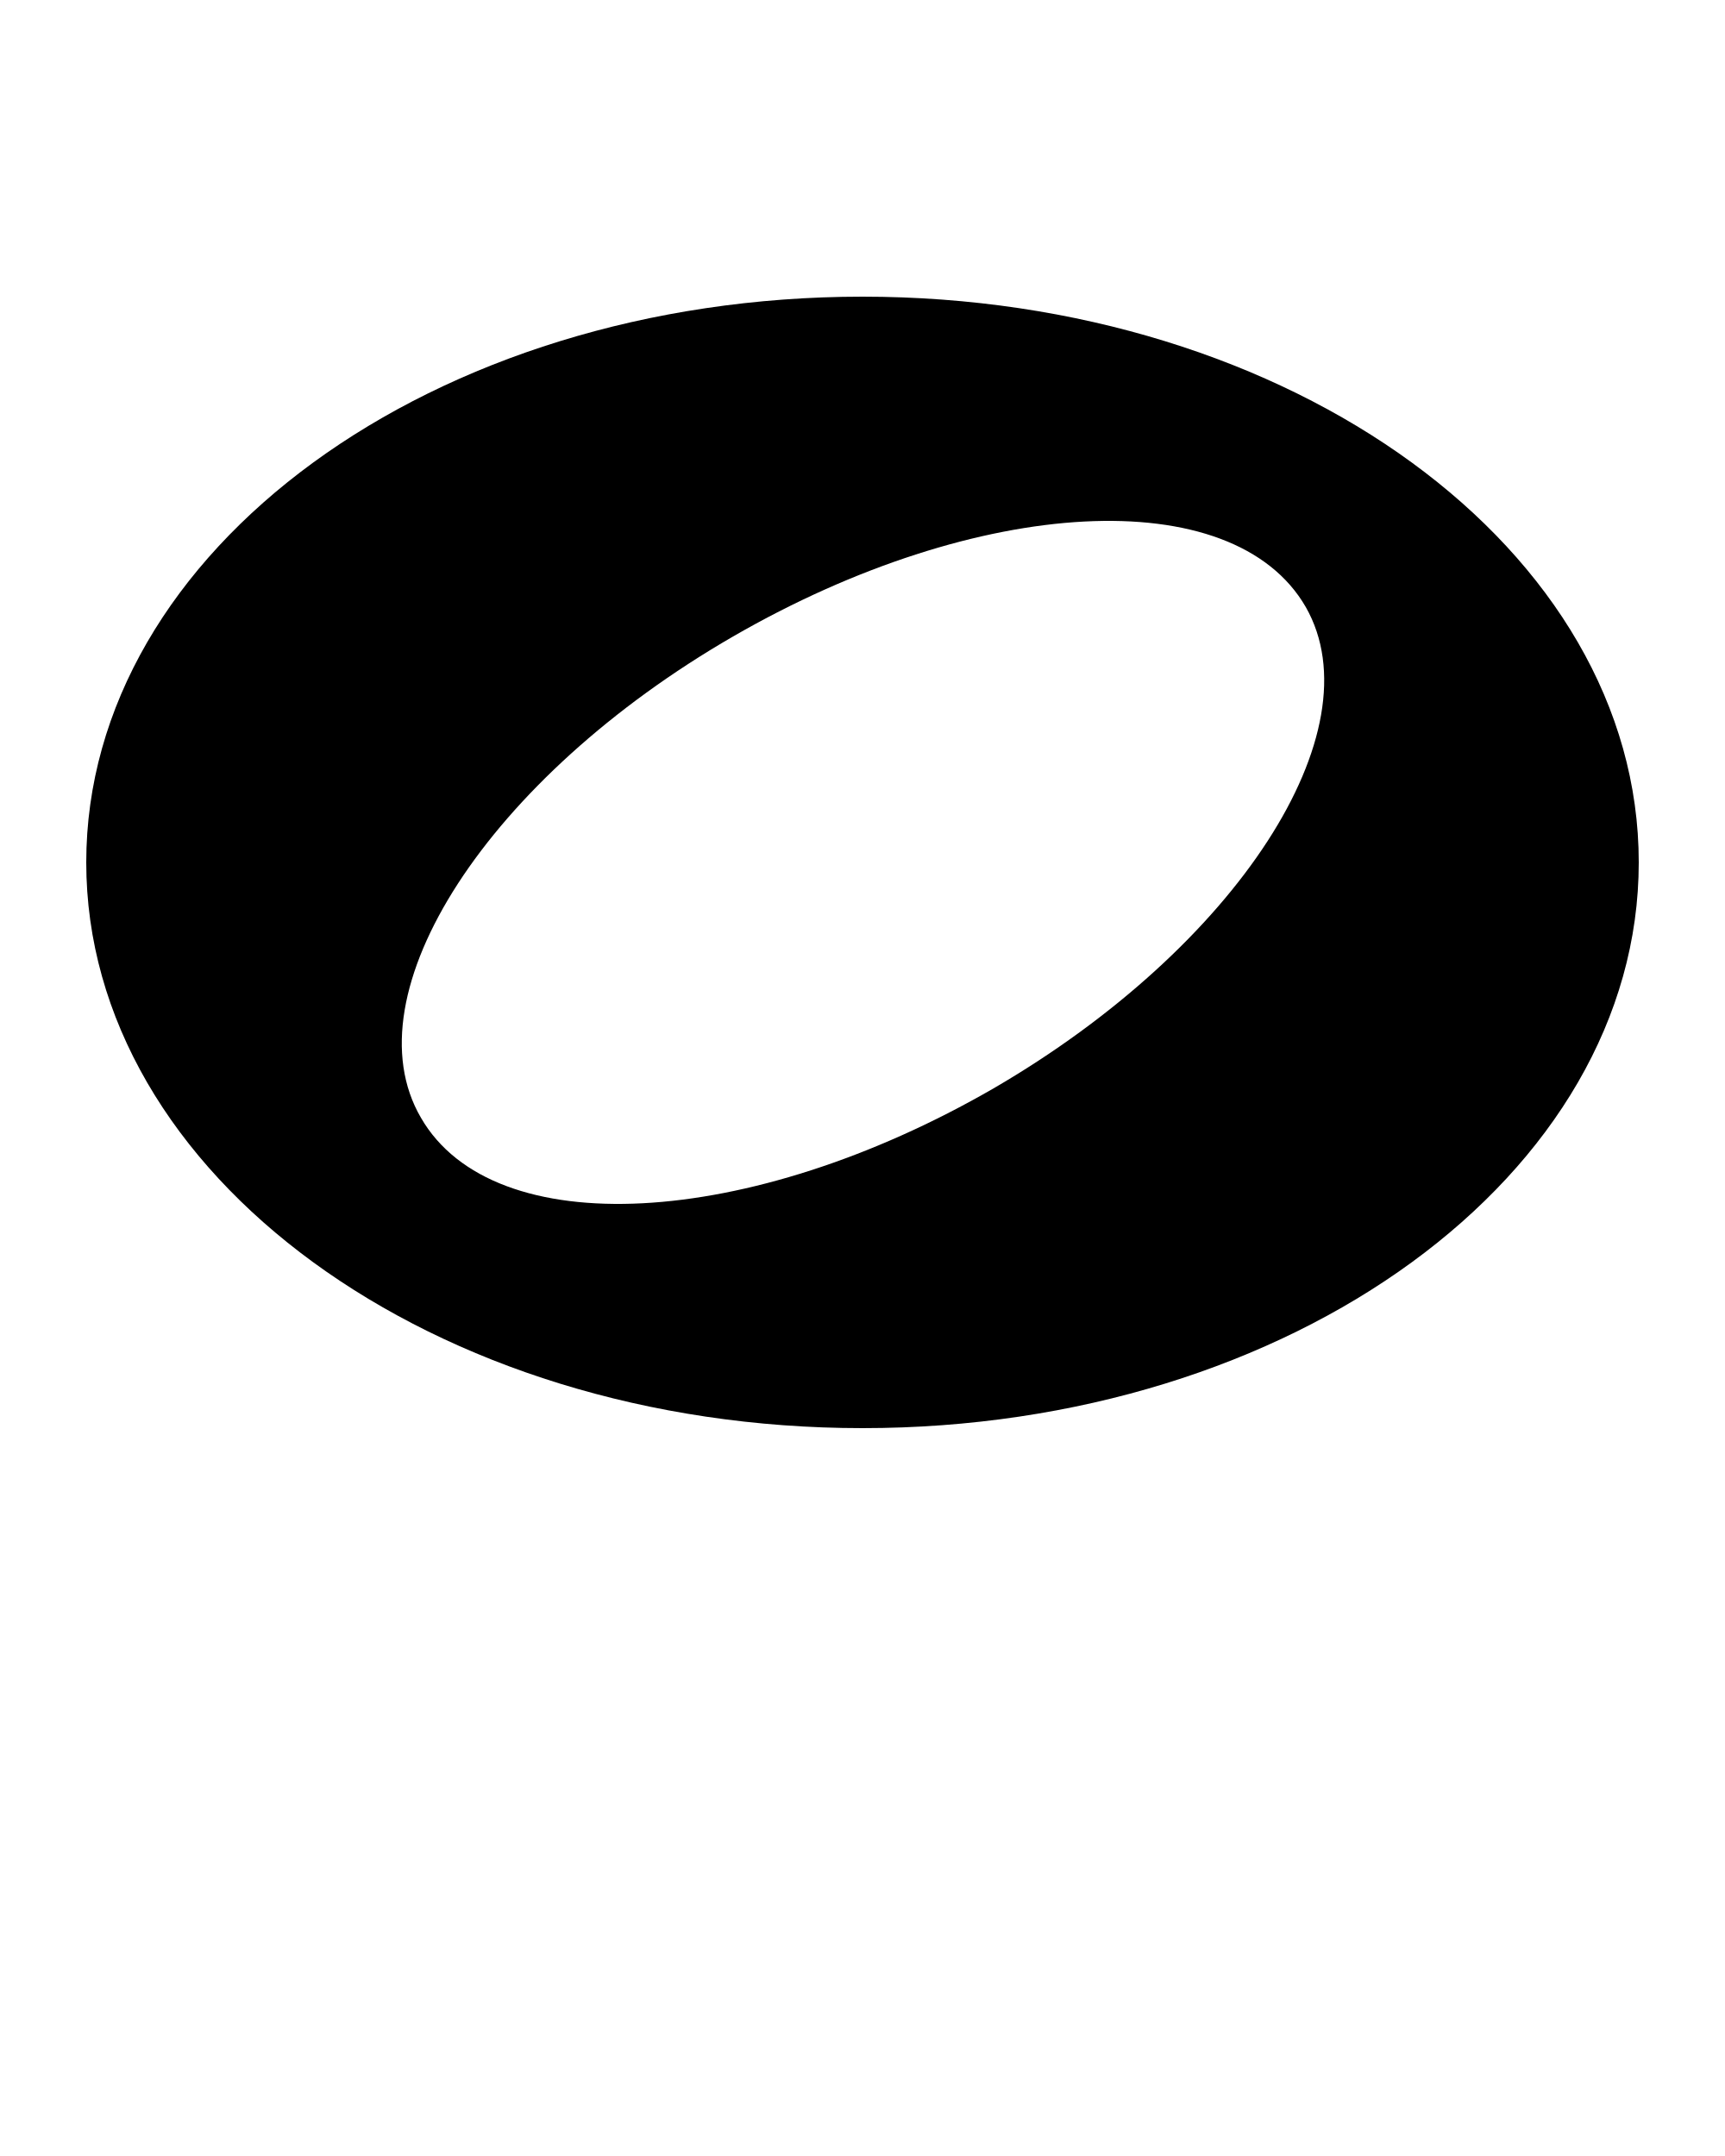
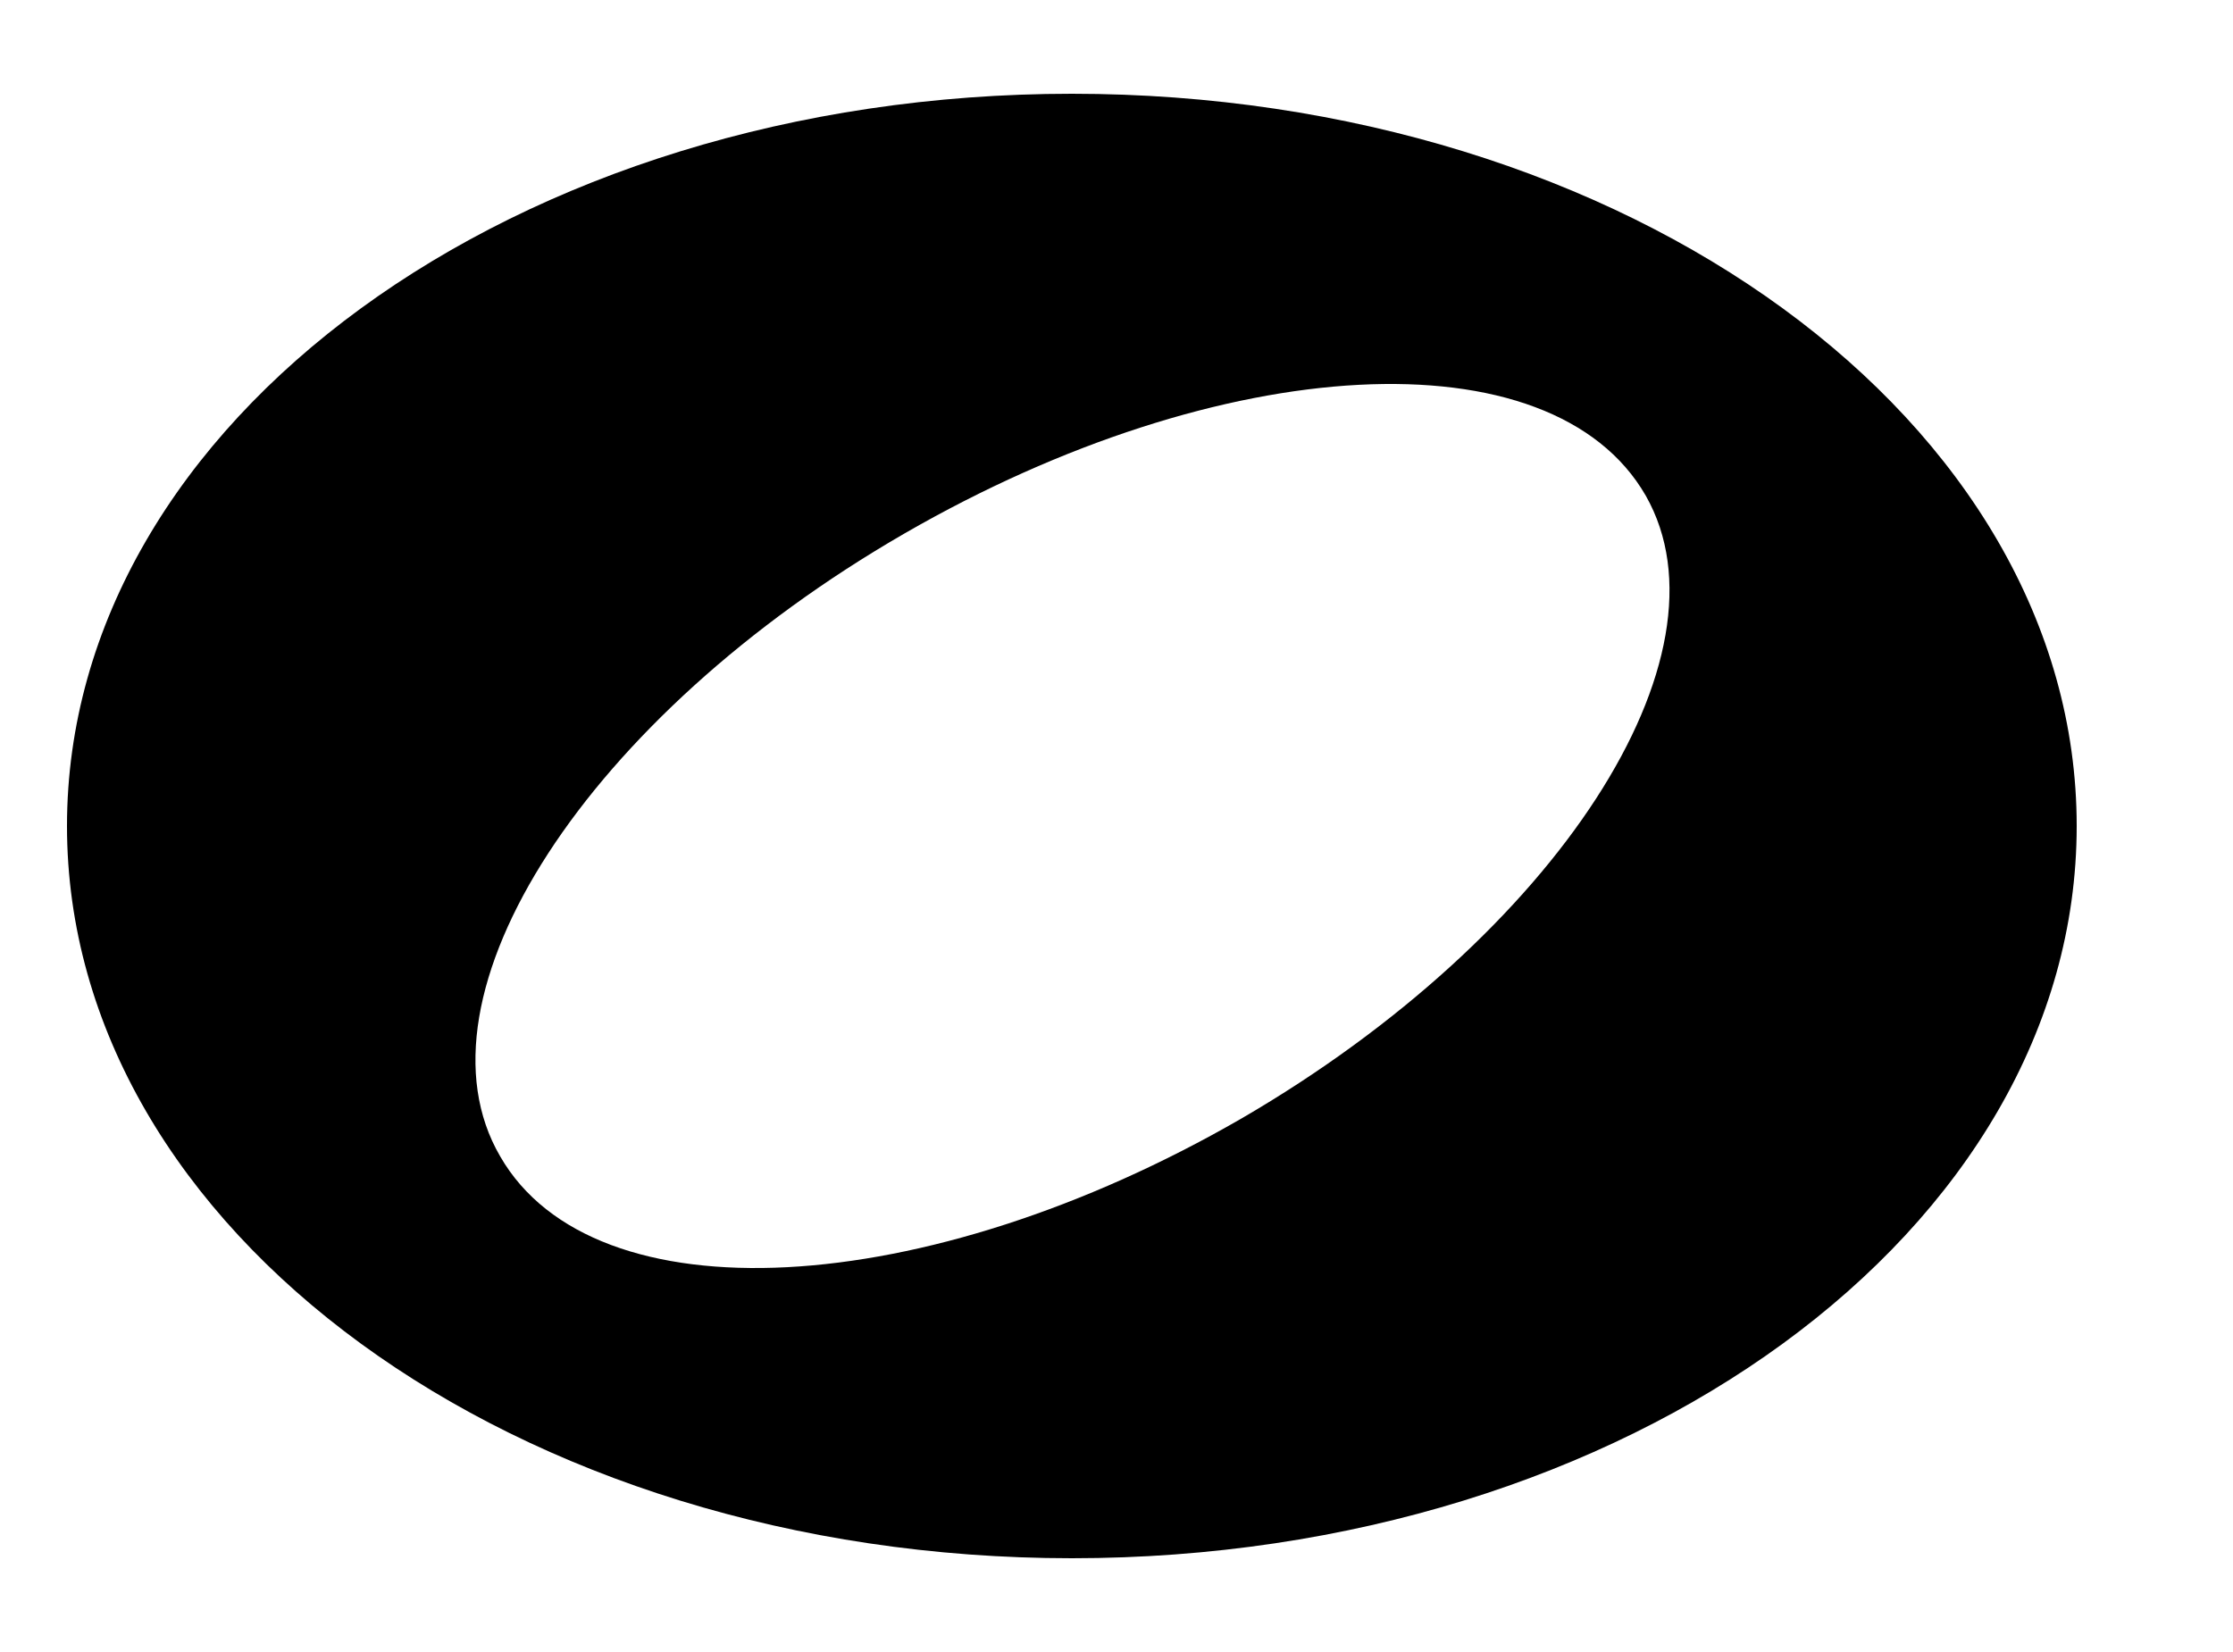
- <svg xmlns="http://www.w3.org/2000/svg" viewBox="0 0 100 125">
-   <path d="M50,17.2C25.1,17.2,5,31.9,5,50c0,18.1,20.1,32.8,45,32.8S95,68.1,95,50C95,31.9,74.9,17.2,50,17.2z M57.6,63.1  c-14.2,8.2-29,9-33.2,1.7c-4.2-7.2,3.9-19.7,18.1-27.9c14.2-8.2,29-9,33.2-1.7C79.8,42.4,71.7,54.9,57.6,63.1z" />
+ <svg xmlns="http://www.w3.org/2000/svg" width="100" height="74">
+   <g>
+     <rect x="-1" y="-1" width="102" height="76" id="canvas_background" fill="none" />
+   </g>
+   <g>
+     <path d="m48,4.2c-24.9,0 -45,14.7 -45,32.8c0,18.1 20.1,32.8 45,32.8s45,-14.7 45,-32.8c0,-18.1 -20.1,-32.8 -45,-32.8zm7.6,45.9c-14.2,8.2 -29,9 -33.2,1.7c-4.2,-7.2 3.9,-19.7 18.1,-27.9c14.2,-8.2 29,-9 33.2,-1.7c4.1,7.2 -4,19.7 -18.1,27.9z" id="svg_1" />
+   </g>
</svg>
